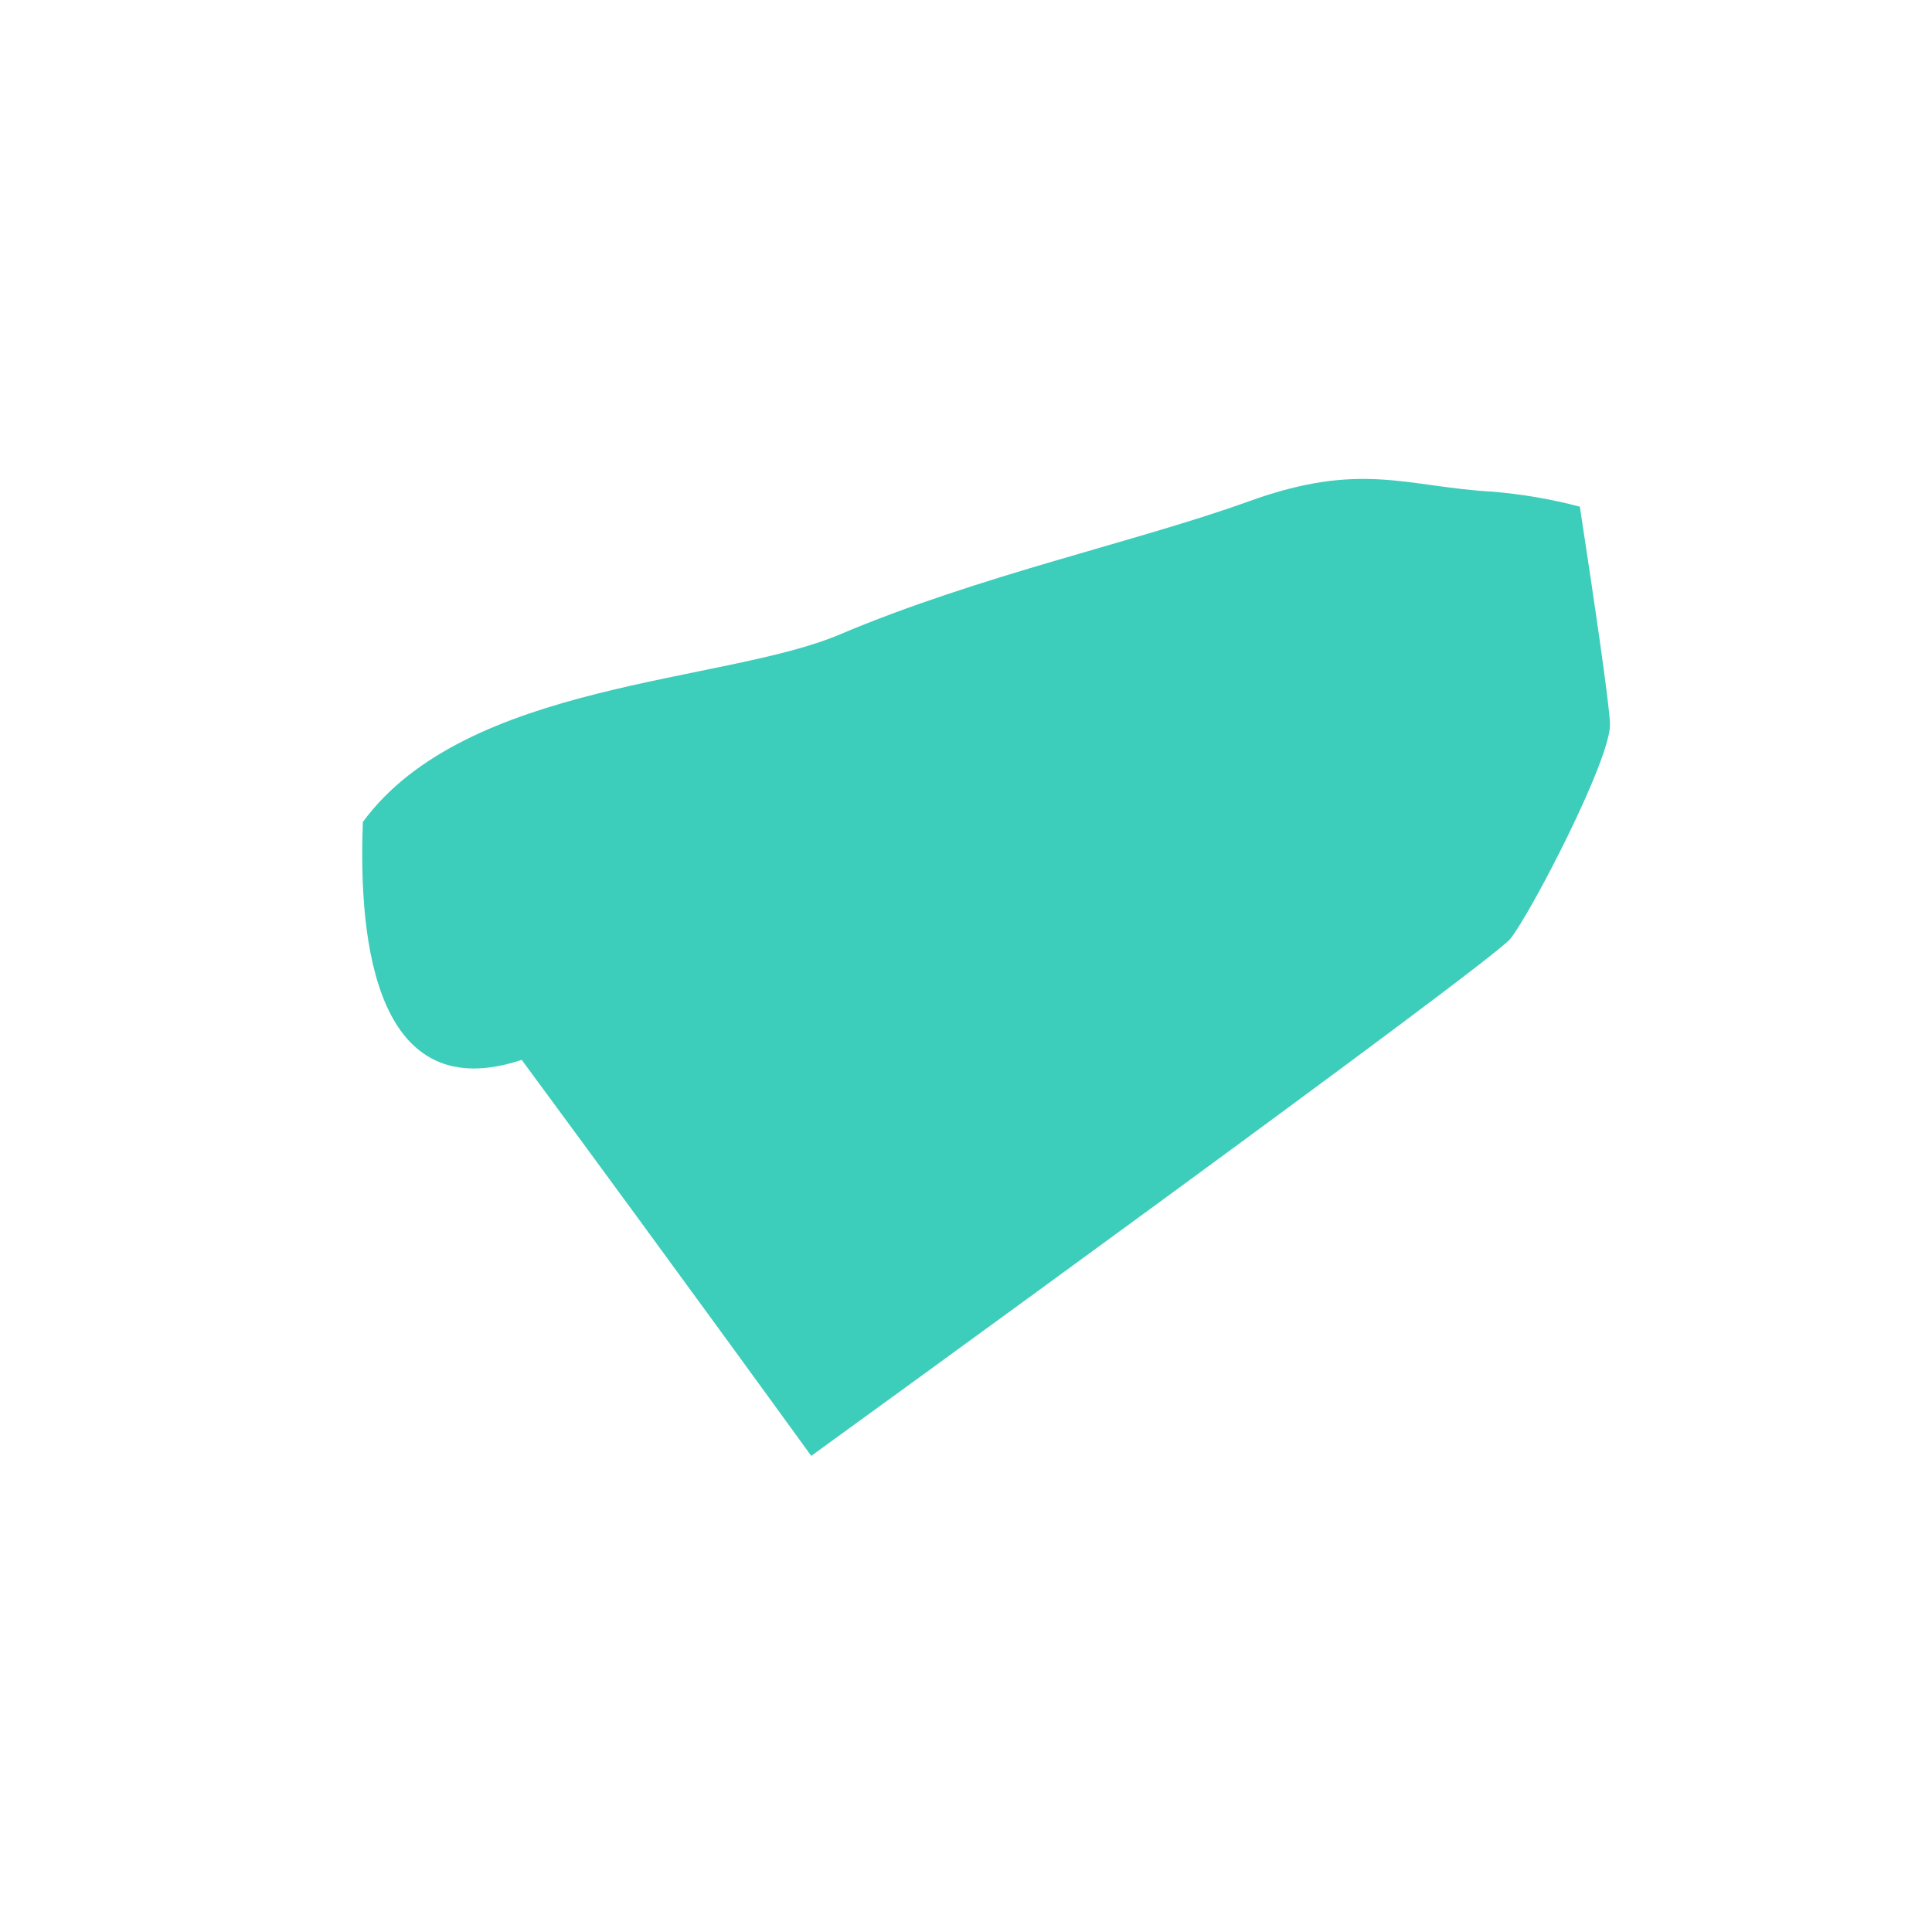
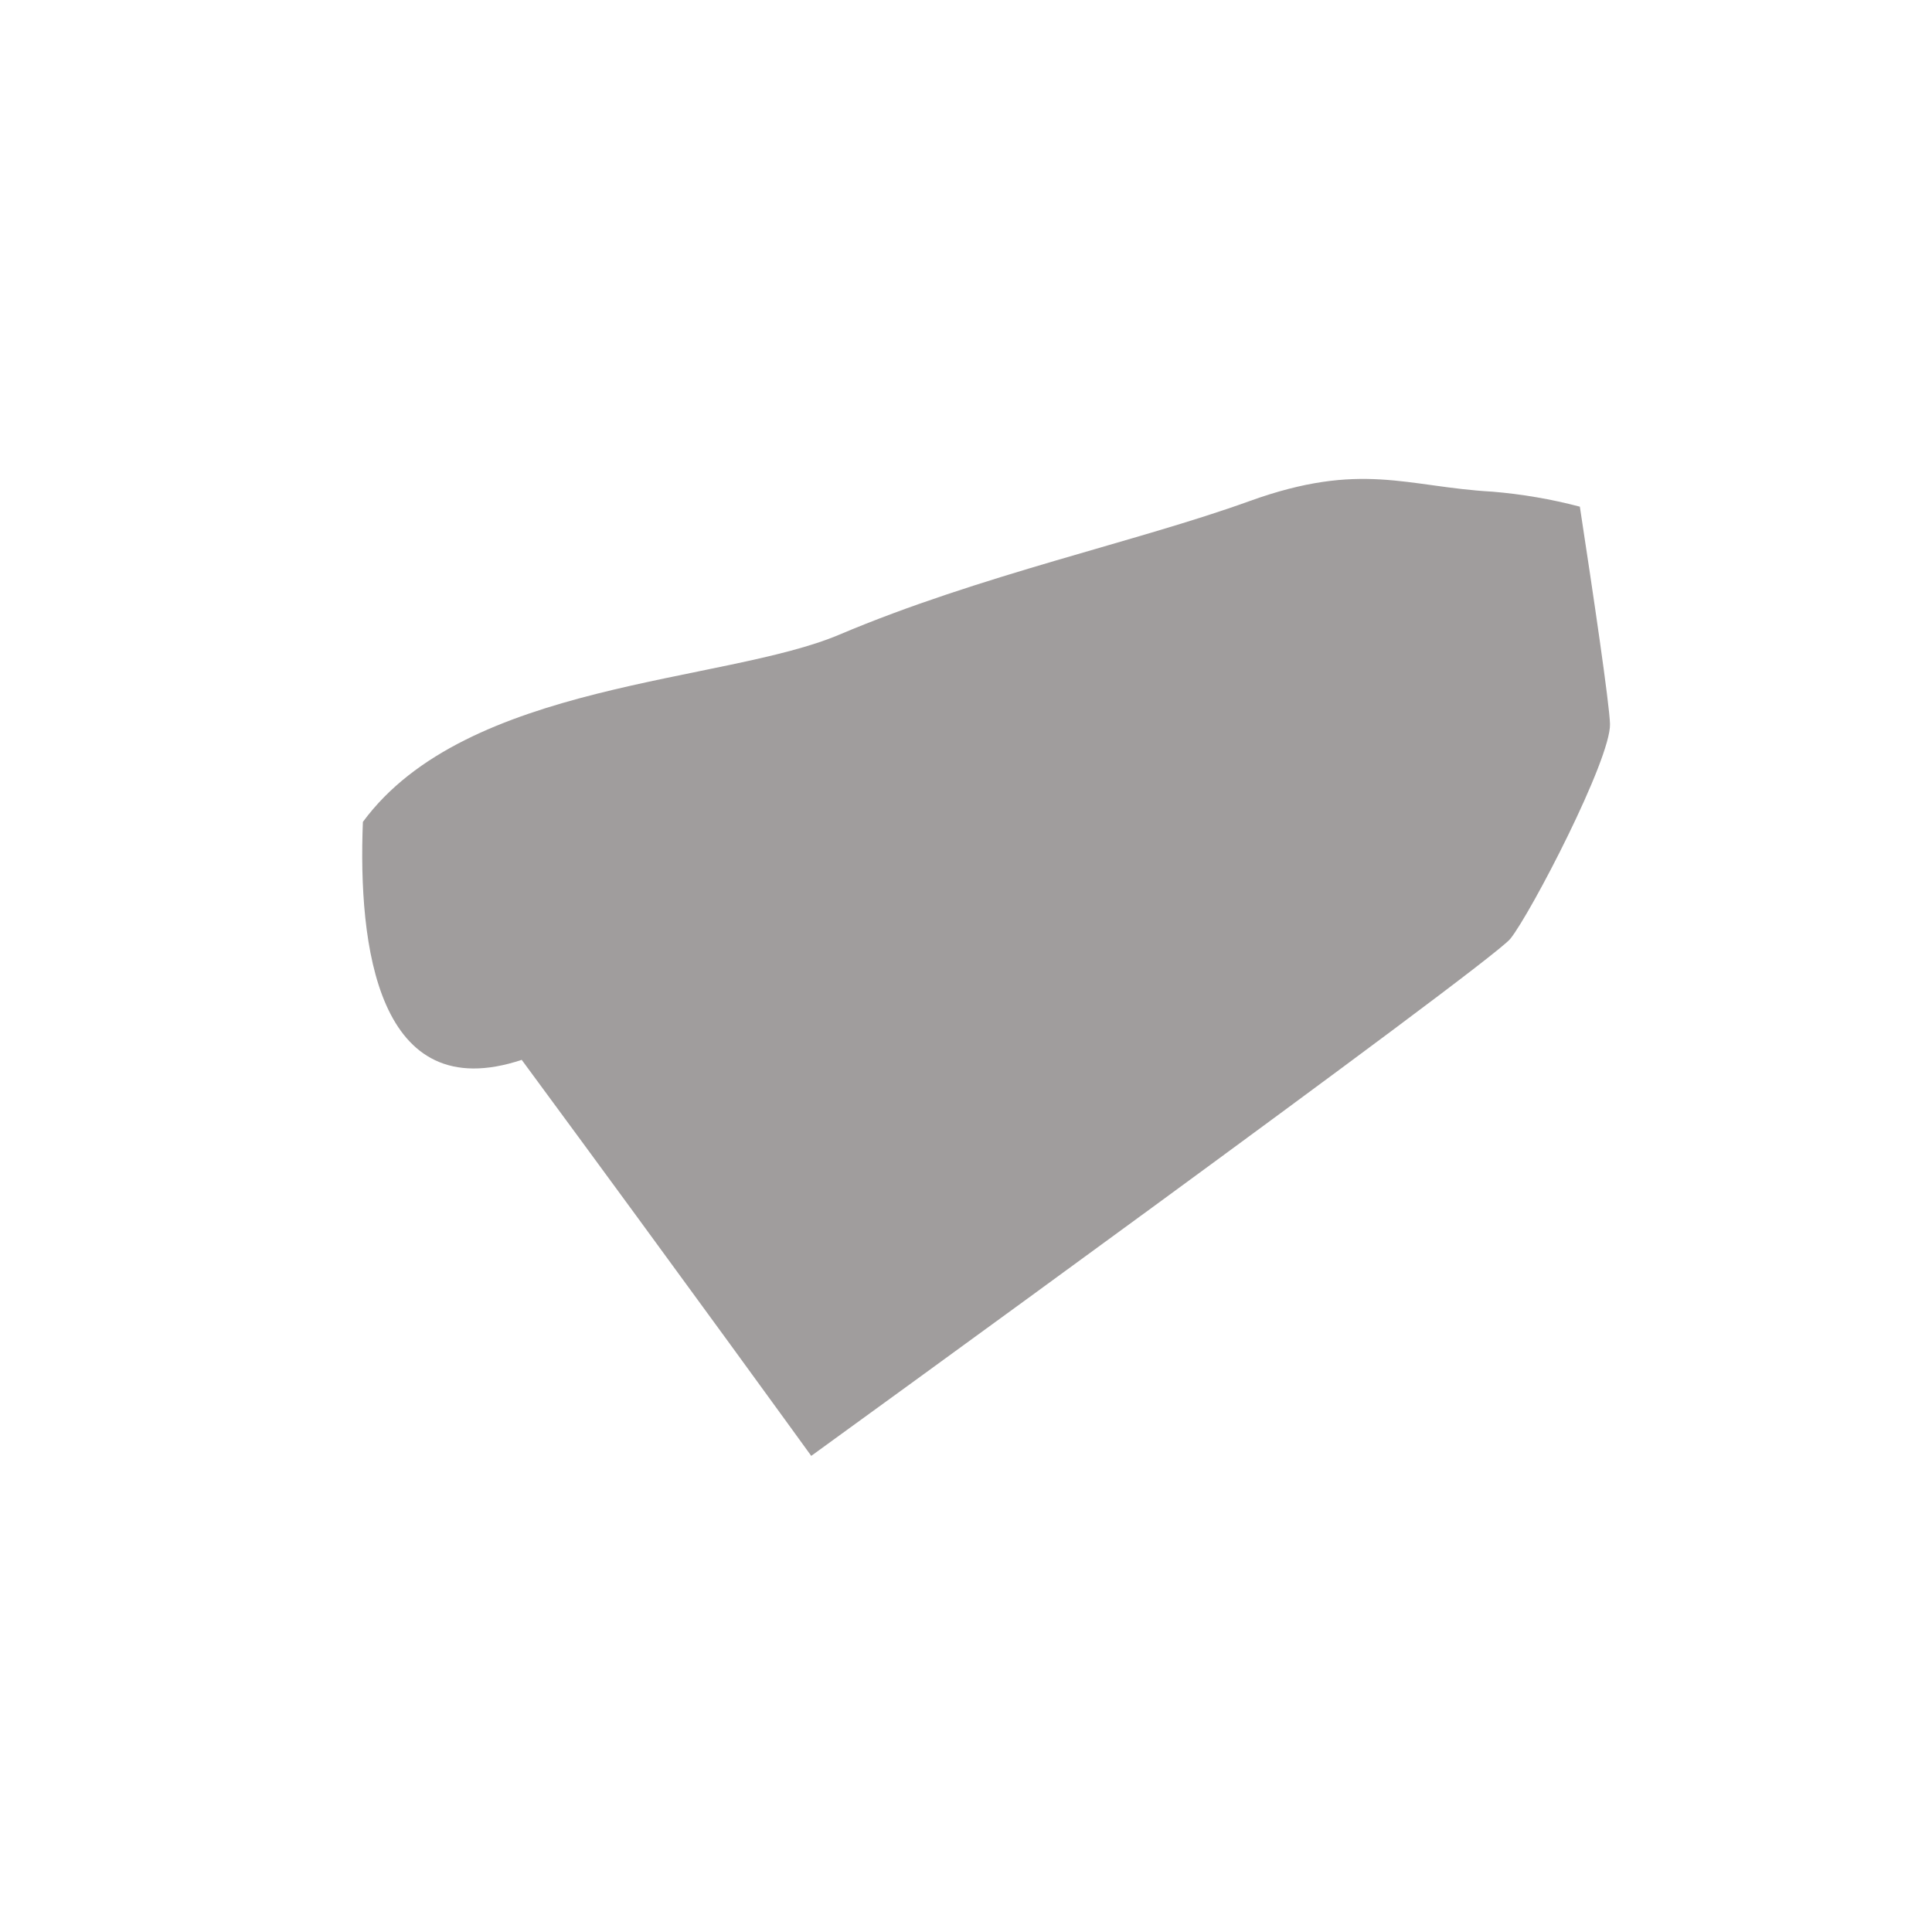
<svg xmlns="http://www.w3.org/2000/svg" width="48" height="48" viewBox="0 0 48 48">
  <defs>
    <clipPath id="clip-ic_estado_selected">
      <rect width="48" height="48" />
    </clipPath>
  </defs>
  <g id="ic_estado_selected" clip-path="url(#clip-ic_estado_selected)">
    <rect width="48" height="48" fill="#fff" />
-     <path id="Trazado_21462" data-name="Trazado 21462" d="M439.605,340.931c4.127,5.6,7.193,9.839,7.193,9.839s16.863-12.221,17.368-12.846,2.5-4.463,2.477-5.337c-.015-.514-.418-3.236-.749-5.4a12.633,12.633,0,0,0-2.176-.373c-2.131-.119-3.256-.769-6.038.237s-6.689,1.835-10.182,3.315c-2.863,1.213-9.267,1.156-11.839,4.653C435.537,338.084,436.013,342.124,439.605,340.931Z" transform="translate(-426.643 -314.599)" fill="#3dcdbb" />
+     <path id="Trazado_21462" data-name="Trazado 21462" d="M439.605,340.931c4.127,5.6,7.193,9.839,7.193,9.839s16.863-12.221,17.368-12.846,2.5-4.463,2.477-5.337c-.015-.514-.418-3.236-.749-5.4a12.633,12.633,0,0,0-2.176-.373c-2.131-.119-3.256-.769-6.038.237s-6.689,1.835-10.182,3.315c-2.863,1.213-9.267,1.156-11.839,4.653C435.537,338.084,436.013,342.124,439.605,340.931Z" transform="translate(-426.643 -314.599)" fill="#A09D9D" />
  </g>
</svg>
